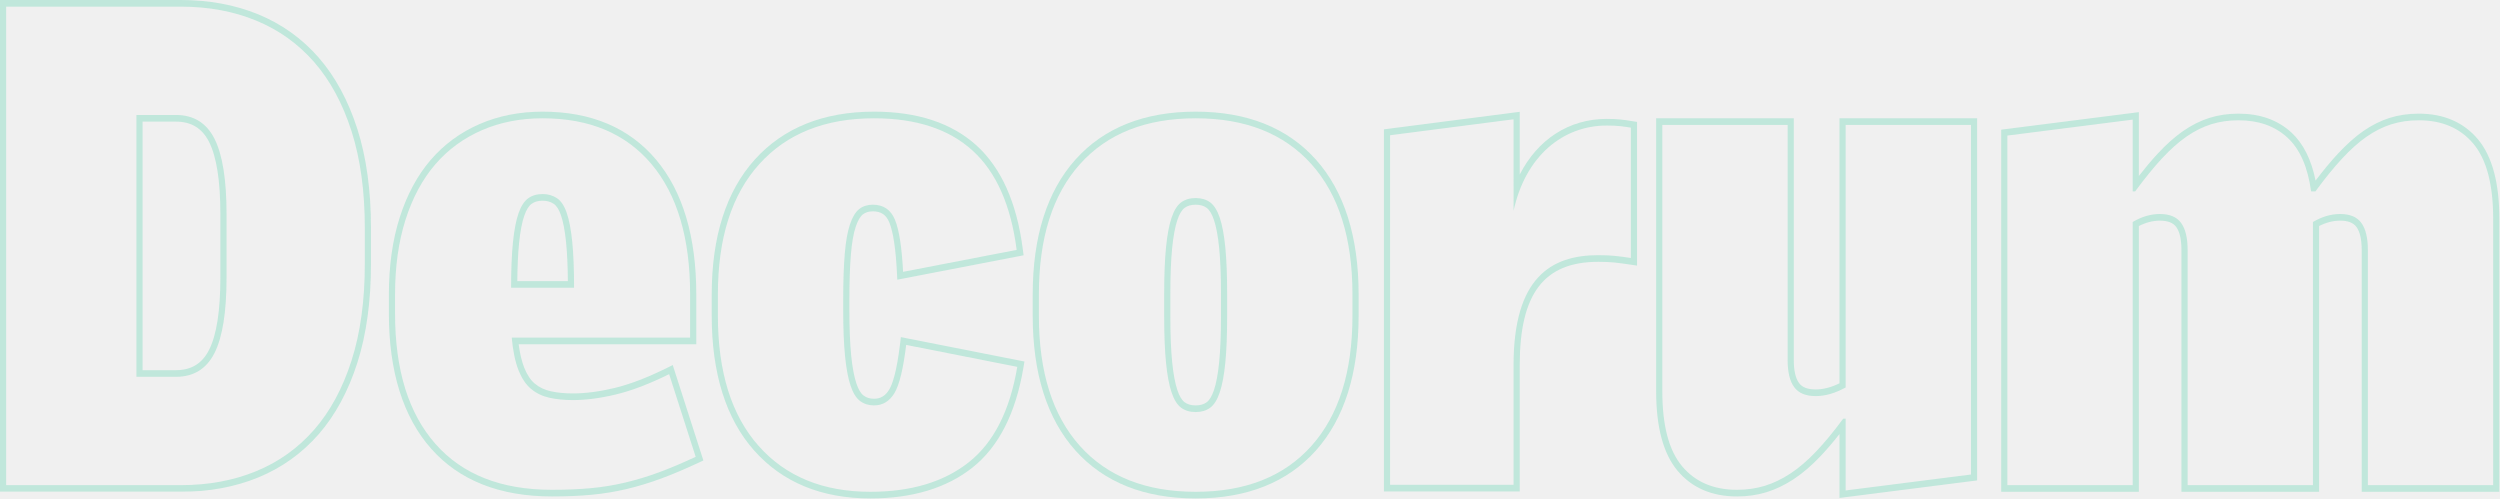
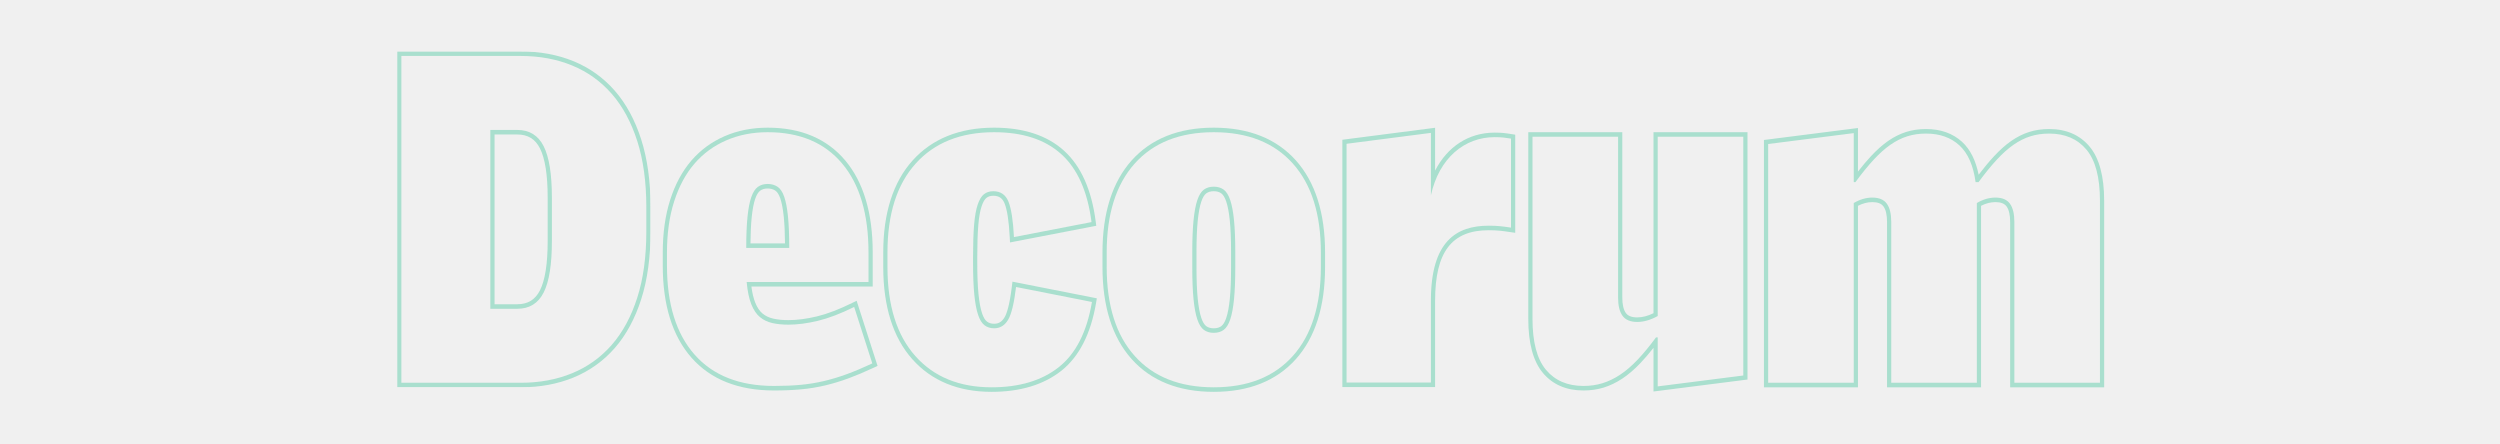
- <svg xmlns="http://www.w3.org/2000/svg" xmlns:xlink="http://www.w3.org/1999/xlink" width="963px" height="192px" viewBox="0 0 963 192" version="1.1">
+ <svg xmlns="http://www.w3.org/2000/svg" xmlns:xlink="http://www.w3.org/1999/xlink" width="1410px" height="250px" viewBox="0 0 1410 250" version="1.1">
  <defs>
    <polygon id="path-1" points="0 0 142.903 0 142.903 189.439 0 189.439" />
  </defs>
-   <g id="Code-of-Conduct" stroke="none" stroke-width="1" fill="none" fill-rule="evenodd">
-     <g id="Artboard" transform="translate(0, -29)">
-       <g id="Group-16" transform="translate(0, 29)">
-         <g id="Group-3">
-           <mask id="mask-2" fill="white">
-             <use xlink:href="#path-1" />
-           </mask>
-           <g id="Clip-2" />
-           <path d="M54.926,46.847 L67.766,46.847 C73.696,46.847 77.874,49.41 80.539,54.684 C83.423,60.39 84.888,69.747 84.888,82.495 L84.888,106.943 C84.888,119.697 83.423,129.054 80.539,134.76 C77.874,140.029 73.698,142.591 67.766,142.591 L54.926,142.591 L54.926,46.847 Z M69.668,-0.001 L2.377,-0.001 L-0.001,-0.001 L-0.001,2.559 L-0.001,186.879 L-0.001,189.439 L2.377,189.439 L69.668,189.439 C80.53,189.439 90.573,187.576 99.526,183.895 C108.547,180.185 116.363,174.586 122.759,167.257 C129.141,159.951 134.156,150.684 137.663,139.714 C141.142,128.826 142.903,116.016 142.903,101.631 L142.903,87.807 C142.903,73.428 141.142,60.615 137.663,49.727 C134.156,38.76 129.141,29.493 122.759,22.184 C116.358,14.85 108.54,9.251 99.526,5.544 C90.573,1.866 80.53,-0.001 69.668,-0.001 Z M52.548,145.151 L67.766,145.151 C74.58,145.151 79.538,142.097 82.627,135.984 C85.718,129.873 87.266,120.191 87.266,106.943 L87.266,82.495 C87.266,69.253 85.718,59.573 82.627,53.46 C79.538,47.347 74.58,44.287 67.766,44.287 L52.548,44.287 L52.548,145.151 Z M69.668,2.559 C80.287,2.559 89.958,4.351 98.677,7.935 C107.391,11.519 114.846,16.857 121.028,23.935 C127.21,31.019 132.004,39.897 135.416,50.559 C138.821,61.227 140.526,73.643 140.526,87.807 L140.526,101.631 C140.526,115.801 138.821,128.217 135.416,138.879 C132.004,149.547 127.21,158.423 121.028,165.503 C114.846,172.587 107.391,177.919 98.677,181.503 C89.958,185.087 80.287,186.879 69.668,186.879 L2.377,186.879 L2.377,2.559 L69.668,2.559 Z" id="Fill-1" fill="#C0E7DB" mask="url(#mask-2)" />
-         </g>
-         <path d="M199.267,108.287 C199.317,102.52 199.55,97.584 199.954,93.591 C200.406,89.128 201.081,85.591 201.958,83.077 C202.729,80.86 203.673,79.329 204.759,78.527 C205.87,77.711 207.258,77.311 209.004,77.311 C210.639,77.311 212.028,77.695 213.253,78.484 C214.354,79.198 215.295,80.657 216.051,82.821 C216.929,85.337 217.602,88.875 218.053,93.335 C218.46,97.361 218.693,102.382 218.741,108.287 L199.267,108.287 Z M209.004,43.007 C200.175,43.007 191.993,44.62 184.691,47.805 C177.341,51.002 171.014,55.651 165.885,61.621 C160.768,67.578 156.757,75.031 153.968,83.775 C151.2,92.444 149.797,102.412 149.797,113.407 L149.797,120.831 C149.797,143.086 155.256,160.56 166.025,172.769 C176.823,185.021 192.48,191.231 212.57,191.231 C218.156,191.231 223.304,191.014 227.876,190.586 C232.477,190.154 237.019,189.411 241.379,188.377 C245.712,187.345 250.158,185.996 254.597,184.363 C258.965,182.75 263.785,180.715 268.921,178.316 L270.942,177.372 L270.222,175.132 L259.995,143.29 L259.139,140.623 L256.756,141.8 C249.335,145.464 242.613,148.034 236.781,149.437 C230.953,150.842 225.529,151.551 220.655,151.551 C217.497,151.551 214.62,151.267 212.104,150.702 C209.774,150.179 207.739,149.209 206.053,147.814 C204.403,146.449 203.014,144.358 201.918,141.596 C200.983,139.243 200.27,136.23 199.792,132.607 L265.832,132.607 L268.21,132.607 L268.21,130.047 L268.21,113.407 C268.21,91.182 263.003,73.722 252.733,61.514 C242.402,49.233 227.688,43.007 209.004,43.007 Z M196.877,110.847 L221.13,110.847 C221.13,103.679 220.892,97.753 220.419,93.055 C219.941,88.363 219.23,84.654 218.277,81.919 C217.326,79.193 216.056,77.311 214.475,76.287 C212.886,75.263 211.063,74.751 209.004,74.751 C206.783,74.751 204.921,75.307 203.416,76.415 C201.906,77.527 200.681,79.447 199.73,82.175 C198.779,84.907 198.066,88.619 197.59,93.311 C197.115,98.007 196.877,103.854 196.877,110.847 Z M209.004,45.567 C227.075,45.567 241.063,51.455 250.971,63.231 C260.877,75.007 265.832,91.737 265.832,113.407 L265.832,130.047 L197.115,130.047 C197.59,135.224 198.461,139.407 199.73,142.599 C200.998,145.791 202.622,148.203 204.605,149.844 C206.585,151.485 208.923,152.604 211.619,153.208 C214.313,153.812 217.326,154.111 220.655,154.111 C225.726,154.111 231.274,153.387 237.299,151.935 C243.322,150.487 250.142,147.883 257.748,144.127 L267.975,175.966 C262.898,178.339 258.183,180.334 253.825,181.941 C249.461,183.546 245.146,184.86 240.866,185.876 C236.586,186.892 232.187,187.612 227.669,188.037 C223.151,188.459 218.118,188.671 212.57,188.671 C193.075,188.671 178.128,182.783 167.749,171.007 C157.365,159.231 152.175,142.507 152.175,120.831 L152.175,113.407 C152.175,102.655 153.521,93.055 156.219,84.607 C158.911,76.159 162.715,69.081 167.63,63.359 C172.543,57.643 178.528,53.247 185.582,50.175 C192.635,47.103 200.444,45.567 209.004,45.567 Z" id="Fill-4" fill="#C0E7DB" />
-         <path d="M336.69,43.007 C317.245,43.007 301.789,49.213 290.758,61.45 C279.742,73.661 274.154,91.143 274.154,113.407 L274.154,121.599 C274.154,143.854 279.657,161.331 290.506,173.547 C301.385,185.791 316.446,191.999 335.263,191.999 C351.401,191.999 364.634,188.001 374.597,180.111 C384.647,172.154 391.239,159.255 394.194,141.77 L394.62,139.256 L392.285,138.795 L349.485,130.347 L347.019,129.858 L346.698,132.533 C345.374,143.487 343.707,148.095 342.542,150.031 C341.077,152.465 339.215,153.599 336.69,153.599 C335.102,153.599 333.791,153.203 332.683,152.386 C331.599,151.59 330.662,150.026 329.892,147.735 C329.01,145.128 328.33,141.498 327.878,136.944 C327.414,132.287 327.179,126.351 327.179,119.295 L327.179,115.711 C327.179,108.646 327.376,102.694 327.764,98.019 C328.137,93.493 328.772,89.876 329.649,87.275 C330.42,84.997 331.364,83.376 332.377,82.585 C333.397,81.794 334.655,81.407 336.214,81.407 C339.41,81.407 341.379,82.749 342.594,85.759 C344.061,89.395 345.034,95.815 345.49,104.844 L345.64,107.735 L348.286,107.223 L392.035,98.777 L394.287,98.342 L393.971,95.905 C391.678,78.105 385.682,64.688 376.152,56.028 C366.631,47.388 353.356,43.007 336.69,43.007 M336.69,45.567 C352.859,45.567 365.497,49.707 374.616,57.983 C383.73,66.263 389.396,79.019 391.617,96.255 L347.866,104.703 C347.39,95.321 346.356,88.663 344.774,84.735 C343.186,80.814 340.335,78.847 336.214,78.847 C334.153,78.847 332.41,79.403 330.983,80.511 C329.557,81.623 328.368,83.583 327.417,86.399 C326.466,89.215 325.79,93.017 325.396,97.791 C324.998,102.574 324.801,108.543 324.801,115.711 L324.801,119.295 C324.801,126.463 325.039,132.441 325.514,137.215 C325.99,141.995 326.703,145.791 327.654,148.607 C328.606,151.423 329.83,153.387 331.34,154.495 C332.845,155.607 334.628,156.159 336.69,156.159 C340.019,156.159 342.634,154.583 344.537,151.423 C346.439,148.267 347.942,142.079 349.054,132.863 L391.854,141.311 C389.001,158.207 382.778,170.457 373.189,178.047 C363.595,185.643 350.957,189.439 335.263,189.439 C317.031,189.439 302.688,183.551 292.226,171.775 C281.763,159.999 276.532,143.275 276.532,121.599 L276.532,113.407 C276.532,91.737 281.842,75.007 292.463,63.231 C303.08,51.455 317.822,45.567 336.69,45.567" id="Fill-6" fill="#C0E7DB" />
-         <path d="M460.569,156.16 C458.821,156.16 457.435,155.763 456.327,154.944 C455.245,154.148 454.304,152.586 453.531,150.292 C452.651,147.686 451.976,144.056 451.519,139.505 C451.056,134.848 450.82,128.909 450.82,121.856 L450.82,113.152 C450.82,106.102 451.056,100.165 451.519,95.506 C451.976,90.949 452.651,87.319 453.531,84.716 C454.304,82.424 455.245,80.86 456.325,80.067 C457.438,79.247 458.826,78.848 460.569,78.848 C462.31,78.848 463.701,79.247 464.818,80.067 C465.893,80.863 466.837,82.427 467.61,84.716 C468.49,87.319 469.165,90.949 469.621,95.506 C470.085,100.188 470.32,106.125 470.32,113.152 L470.32,121.856 C470.32,128.888 470.085,134.825 469.621,139.505 C469.167,144.056 468.49,147.686 467.61,150.292 C466.835,152.584 465.893,154.148 464.816,154.944 C463.703,155.761 462.314,156.16 460.569,156.16 M460.569,43.008 C440.807,43.008 425.233,49.213 414.274,61.455 C403.341,73.667 397.798,91.146 397.798,113.408 L397.798,121.6 C397.798,143.859 403.341,161.339 414.274,173.553 C425.233,185.795 440.807,192 460.569,192 C480.331,192 495.905,185.795 506.864,173.553 C517.797,161.339 523.342,143.859 523.342,121.6 L523.342,113.408 C523.342,91.149 517.797,73.669 506.864,61.455 C495.905,49.213 480.331,43.008 460.569,43.008 M460.569,158.72 C462.79,158.72 464.649,158.167 466.159,157.056 C467.662,155.948 468.891,153.984 469.842,151.168 C470.796,148.352 471.509,144.556 471.985,139.776 C472.458,134.999 472.698,129.024 472.698,121.856 L472.698,113.152 C472.698,105.984 472.458,100.012 471.985,95.232 C471.509,90.455 470.796,86.656 469.842,83.84 C468.891,81.024 467.662,79.063 466.159,77.952 C464.649,76.844 462.79,76.288 460.569,76.288 C458.348,76.288 456.486,76.844 454.981,77.952 C453.474,79.063 452.247,81.024 451.298,83.84 C450.345,86.656 449.631,90.455 449.156,95.232 C448.68,100.012 448.442,105.984 448.442,113.152 L448.442,121.856 C448.442,129.024 448.68,134.999 449.156,139.776 C449.631,144.556 450.345,148.352 451.298,151.168 C452.247,153.984 453.474,155.948 454.981,157.056 C456.486,158.167 458.348,158.72 460.569,158.72 M460.569,45.568 C479.748,45.568 494.609,51.456 505.152,63.232 C515.696,75.008 520.965,91.735 520.965,113.408 L520.965,121.6 C520.965,143.276 515.696,160 505.152,171.776 C494.609,183.552 479.748,189.44 460.569,189.44 C441.39,189.44 426.529,183.552 415.986,171.776 C405.443,160 400.176,143.276 400.176,121.6 L400.176,113.408 C400.176,91.735 405.443,75.008 415.986,63.232 C426.529,51.456 441.39,45.568 460.569,45.568" id="Fill-8" fill="#C0E7DB" />
-         <path d="M761.592,45.567 L759.215,45.567 L710.946,45.567 L708.568,45.567 L708.568,48.127 L708.568,147.647 C705.382,149.219 702.307,150.015 699.411,150.015 C696.303,150.015 694.201,149.207 692.984,147.54 C691.65,145.707 690.972,142.75 690.972,138.751 L690.972,48.127 L690.972,45.567 L688.595,45.567 L640.326,45.567 L637.948,45.567 L637.948,48.127 L637.948,150.783 C637.948,164.523 640.713,174.791 646.17,181.299 C651.684,187.891 659.398,191.231 669.097,191.231 C673.103,191.231 676.925,190.684 680.448,189.598 C683.972,188.513 687.491,186.828 690.904,184.586 C694.299,182.353 697.761,179.391 701.192,175.784 C703.56,173.301 706.029,170.421 708.568,167.196 L708.568,188.927 L708.568,191.807 L711.224,191.47 L759.493,185.326 L761.592,185.059 L761.592,182.783 L761.592,48.127 L761.592,45.567 Z M759.215,48.127 L759.215,182.783 L710.946,188.927 L710.946,161.279 L709.995,161.279 C706.347,166.233 702.861,170.457 699.53,173.951 C696.204,177.454 692.91,180.267 689.665,182.399 C686.414,184.537 683.126,186.111 679.797,187.135 C676.468,188.159 672.901,188.671 669.097,188.671 C660.061,188.671 653.006,185.643 647.935,179.583 C642.858,173.527 640.326,163.927 640.326,150.783 L640.326,48.127 L688.595,48.127 L688.595,138.751 C688.595,143.359 689.434,146.815 691.115,149.119 C692.796,151.423 695.559,152.575 699.411,152.575 C703.094,152.575 706.942,151.467 710.946,149.247 L710.946,48.127 L759.215,48.127 Z" id="Fill-10" fill="#C0E7DB" />
-         <path d="M823.888,43.2 L821.232,43.538 L772.963,49.682 L770.864,49.948 L770.864,52.224 L770.864,186.88 L770.864,189.44 L773.242,189.44 L821.511,189.44 L823.888,189.44 L823.888,186.88 L823.888,87.071 C826.597,85.691 829.307,84.992 831.97,84.992 C835.031,84.992 837.099,85.801 838.3,87.46 C839.622,89.293 840.293,92.252 840.293,96.256 L840.293,186.88 L840.293,189.44 L842.67,189.44 L890.942,189.44 L893.319,189.44 L893.319,186.88 L893.319,87.071 C896.025,85.691 898.738,84.992 901.404,84.992 C904.462,84.992 906.53,85.801 907.731,87.46 C909.053,89.293 909.726,92.252 909.726,96.256 L909.726,186.88 L909.726,189.44 L912.104,189.44 L960.37,189.44 L962.748,189.44 L962.748,186.88 L962.748,84.224 C962.748,70.497 959.992,60.232 954.559,53.714 C949.052,47.119 941.36,43.776 931.702,43.776 C927.697,43.776 923.921,44.329 920.483,45.417 C917.05,46.502 913.654,48.197 910.39,50.452 C907.182,52.68 903.863,55.636 900.517,59.249 C897.818,62.162 894.948,65.618 891.955,69.558 C890.331,61.463 887.211,55.247 882.658,51.046 C877.417,46.223 870.557,43.776 862.27,43.776 C858.269,43.776 854.497,44.329 851.057,45.417 C847.619,46.502 844.225,48.197 840.963,50.452 C837.756,52.677 834.434,55.634 831.084,59.249 C828.794,61.722 826.385,64.581 823.888,67.784 L823.888,46.08 L823.888,43.2 Z M821.511,46.08 L821.511,73.728 L822.459,73.728 C826.095,68.78 829.528,64.556 832.767,61.056 C836.008,57.559 839.166,54.743 842.25,52.608 C845.329,50.476 848.486,48.896 851.727,47.872 C854.966,46.848 858.48,46.336 862.27,46.336 C870.012,46.336 876.292,48.556 881.11,52.992 C885.927,57.434 888.968,64.343 890.235,73.728 L891.893,73.728 C895.526,68.78 898.957,64.556 902.2,61.056 C905.439,57.559 908.597,54.743 911.676,52.608 C914.758,50.476 917.915,48.896 921.154,47.872 C924.395,46.848 927.909,46.336 931.702,46.336 C940.704,46.336 947.733,49.367 952.79,55.424 C957.843,61.484 960.37,71.084 960.37,84.224 L960.37,186.88 L912.104,186.88 L912.104,96.256 C912.104,91.648 911.272,88.192 909.607,85.888 C907.943,83.584 905.208,82.432 901.404,82.432 C897.916,82.432 894.425,83.456 890.942,85.504 L890.942,186.88 L842.67,186.88 L842.67,96.256 C842.67,91.648 841.841,88.192 840.176,85.888 C838.509,83.584 835.777,82.432 831.97,82.432 C828.485,82.432 824.996,83.456 821.511,85.504 L821.511,186.88 L773.242,186.88 L773.242,52.224 L821.511,46.08 Z" id="Fill-12" fill="#C0E7DB" />
-         <path d="M585.4,43.066 L582.739,43.409 L535.184,49.553 L533.089,49.825 L533.089,52.095 L533.089,186.751 L533.089,189.311 L535.467,189.311 L583.022,189.311 L585.4,189.311 L585.4,186.751 L585.4,140.623 C585.4,113.116 594.73,100.851 615.655,100.851 C620.686,100.851 623.242,101.227 627.879,101.911 L630.583,102.31 L630.583,99.376 L630.583,49.175 L630.583,46.965 L628.554,46.64 L628.369,46.612 C625.435,46.138 623.311,45.798 618.92,45.798 C604.337,45.798 592.289,53.739 585.402,67.235 L585.4,45.951 L585.4,43.066 Z M583.022,45.951 L583.027,81.195 C587.633,60.016 602.123,48.358 618.92,48.358 C623.226,48.358 625.233,48.696 628.205,49.175 L628.205,99.376 C623.449,98.675 620.774,98.291 615.655,98.291 C597.441,98.291 583.022,106.992 583.022,140.623 L583.022,186.751 L535.467,186.751 L535.467,52.095 L583.022,45.951 Z" id="Fill-14" fill="#C0E7DB" />
+   <g id="Artboard" stroke="none" stroke-width="1" fill="none" fill-rule="evenodd">
+     <g id="Group-16" transform="translate(224, 29)">
+       <g id="Group-3">
+         <mask id="mask-2" fill="white">
+           <use xlink:href="#path-1" />
+         </mask>
+         <g id="Clip-2" />
+         <path d="M54.926,46.847 L67.766,46.847 C73.696,46.847 77.874,49.41 80.539,54.684 C83.423,60.39 84.888,69.747 84.888,82.495 L84.888,106.943 C84.888,119.697 83.423,129.054 80.539,134.76 C77.874,140.029 73.698,142.591 67.766,142.591 L54.926,142.591 L54.926,46.847 Z M69.668,-0.001 L2.377,-0.001 L-0.001,-0.001 L-0.001,2.559 L-0.001,186.879 L-0.001,189.439 L2.377,189.439 L69.668,189.439 C80.53,189.439 90.573,187.576 99.526,183.895 C108.547,180.185 116.363,174.586 122.759,167.257 C129.141,159.951 134.156,150.684 137.663,139.714 C141.142,128.826 142.903,116.016 142.903,101.631 L142.903,87.807 C142.903,73.428 141.142,60.615 137.663,49.727 C134.156,38.76 129.141,29.493 122.759,22.184 C116.358,14.85 108.54,9.251 99.526,5.544 C90.573,1.866 80.53,-0.001 69.668,-0.001 Z M52.548,145.151 L67.766,145.151 C74.58,145.151 79.538,142.097 82.627,135.984 C85.718,129.873 87.266,120.191 87.266,106.943 L87.266,82.495 C87.266,69.253 85.718,59.573 82.627,53.46 C79.538,47.347 74.58,44.287 67.766,44.287 L52.548,44.287 L52.548,145.151 Z M69.668,2.559 C80.287,2.559 89.958,4.351 98.677,7.935 C107.391,11.519 114.846,16.857 121.028,23.935 C127.21,31.019 132.004,39.897 135.416,50.559 C138.821,61.227 140.526,73.643 140.526,87.807 L140.526,101.631 C140.526,115.801 138.821,128.217 135.416,138.879 C132.004,149.547 127.21,158.423 121.028,165.503 C114.846,172.587 107.391,177.919 98.677,181.503 C89.958,185.087 80.287,186.879 69.668,186.879 L2.377,186.879 L2.377,2.559 L69.668,2.559 Z" id="Fill-1" fill="#A9DFCE" mask="url(#mask-2)" />
      </g>
+       <path d="M199.267,108.287 C199.317,102.52 199.55,97.584 199.954,93.591 C200.406,89.128 201.081,85.591 201.958,83.077 C202.729,80.86 203.673,79.329 204.759,78.527 C205.87,77.711 207.258,77.311 209.004,77.311 C210.639,77.311 212.028,77.695 213.253,78.484 C214.354,79.198 215.295,80.657 216.051,82.821 C216.929,85.337 217.602,88.875 218.053,93.335 C218.46,97.361 218.693,102.382 218.741,108.287 L199.267,108.287 Z M209.004,43.007 C200.175,43.007 191.993,44.62 184.691,47.805 C177.341,51.002 171.014,55.651 165.885,61.621 C160.768,67.578 156.757,75.031 153.968,83.775 C151.2,92.444 149.797,102.412 149.797,113.407 L149.797,120.831 C149.797,143.086 155.256,160.56 166.025,172.769 C176.823,185.021 192.48,191.231 212.57,191.231 C218.156,191.231 223.304,191.014 227.876,190.586 C232.477,190.154 237.019,189.411 241.379,188.377 C245.712,187.345 250.158,185.996 254.597,184.363 C258.965,182.75 263.785,180.715 268.921,178.316 L270.942,177.372 L270.222,175.132 L259.995,143.29 L259.139,140.623 L256.756,141.8 C249.335,145.464 242.613,148.034 236.781,149.437 C230.953,150.842 225.529,151.551 220.655,151.551 C217.497,151.551 214.62,151.267 212.104,150.702 C209.774,150.179 207.739,149.209 206.053,147.814 C204.403,146.449 203.014,144.358 201.918,141.596 C200.983,139.243 200.27,136.23 199.792,132.607 L265.832,132.607 L268.21,132.607 L268.21,130.047 L268.21,113.407 C268.21,91.182 263.003,73.722 252.733,61.514 C242.402,49.233 227.688,43.007 209.004,43.007 Z M196.877,110.847 L221.13,110.847 C221.13,103.679 220.892,97.753 220.419,93.055 C219.941,88.363 219.23,84.654 218.277,81.919 C217.326,79.193 216.056,77.311 214.475,76.287 C212.886,75.263 211.063,74.751 209.004,74.751 C206.783,74.751 204.921,75.307 203.416,76.415 C201.906,77.527 200.681,79.447 199.73,82.175 C198.779,84.907 198.066,88.619 197.59,93.311 C197.115,98.007 196.877,103.854 196.877,110.847 Z M209.004,45.567 C227.075,45.567 241.063,51.455 250.971,63.231 C260.877,75.007 265.832,91.737 265.832,113.407 L265.832,130.047 L197.115,130.047 C197.59,135.224 198.461,139.407 199.73,142.599 C200.998,145.791 202.622,148.203 204.605,149.844 C206.585,151.485 208.923,152.604 211.619,153.208 C214.313,153.812 217.326,154.111 220.655,154.111 C225.726,154.111 231.274,153.387 237.299,151.935 C243.322,150.487 250.142,147.883 257.748,144.127 L267.975,175.966 C262.898,178.339 258.183,180.334 253.825,181.941 C249.461,183.546 245.146,184.86 240.866,185.876 C236.586,186.892 232.187,187.612 227.669,188.037 C223.151,188.459 218.118,188.671 212.57,188.671 C193.075,188.671 178.128,182.783 167.749,171.007 C157.365,159.231 152.175,142.507 152.175,120.831 L152.175,113.407 C152.175,102.655 153.521,93.055 156.219,84.607 C158.911,76.159 162.715,69.081 167.63,63.359 C172.543,57.643 178.528,53.247 185.582,50.175 C192.635,47.103 200.444,45.567 209.004,45.567 Z" id="Fill-4" fill="#A9DFCE" />
+       <path d="M336.69,43.007 C317.245,43.007 301.789,49.213 290.758,61.45 C279.742,73.661 274.154,91.143 274.154,113.407 L274.154,121.599 C274.154,143.854 279.657,161.331 290.506,173.547 C301.385,185.791 316.446,191.999 335.263,191.999 C351.401,191.999 364.634,188.001 374.597,180.111 C384.647,172.154 391.239,159.255 394.194,141.77 L394.62,139.256 L392.285,138.795 L349.485,130.347 L347.019,129.858 L346.698,132.533 C345.374,143.487 343.707,148.095 342.542,150.031 C341.077,152.465 339.215,153.599 336.69,153.599 C335.102,153.599 333.791,153.203 332.683,152.386 C331.599,151.59 330.662,150.026 329.892,147.735 C329.01,145.128 328.33,141.498 327.878,136.944 C327.414,132.287 327.179,126.351 327.179,119.295 L327.179,115.711 C327.179,108.646 327.376,102.694 327.764,98.019 C328.137,93.493 328.772,89.876 329.649,87.275 C330.42,84.997 331.364,83.376 332.377,82.585 C333.397,81.794 334.655,81.407 336.214,81.407 C339.41,81.407 341.379,82.749 342.594,85.759 C344.061,89.395 345.034,95.815 345.49,104.844 L345.64,107.735 L348.286,107.223 L392.035,98.777 L394.287,98.342 L393.971,95.905 C391.678,78.105 385.682,64.688 376.152,56.028 C366.631,47.388 353.356,43.007 336.69,43.007 M336.69,45.567 C352.859,45.567 365.497,49.707 374.616,57.983 C383.73,66.263 389.396,79.019 391.617,96.255 L347.866,104.703 C347.39,95.321 346.356,88.663 344.774,84.735 C343.186,80.814 340.335,78.847 336.214,78.847 C334.153,78.847 332.41,79.403 330.983,80.511 C329.557,81.623 328.368,83.583 327.417,86.399 C326.466,89.215 325.79,93.017 325.396,97.791 C324.998,102.574 324.801,108.543 324.801,115.711 L324.801,119.295 C324.801,126.463 325.039,132.441 325.514,137.215 C325.99,141.995 326.703,145.791 327.654,148.607 C328.606,151.423 329.83,153.387 331.34,154.495 C332.845,155.607 334.628,156.159 336.69,156.159 C340.019,156.159 342.634,154.583 344.537,151.423 C346.439,148.267 347.942,142.079 349.054,132.863 L391.854,141.311 C389.001,158.207 382.778,170.457 373.189,178.047 C363.595,185.643 350.957,189.439 335.263,189.439 C317.031,189.439 302.688,183.551 292.226,171.775 C281.763,159.999 276.532,143.275 276.532,121.599 L276.532,113.407 C276.532,91.737 281.842,75.007 292.463,63.231 C303.08,51.455 317.822,45.567 336.69,45.567" id="Fill-6" fill="#A9DFCE" />
+       <path d="M460.569,156.16 C458.821,156.16 457.435,155.763 456.327,154.944 C455.245,154.148 454.304,152.586 453.531,150.292 C452.651,147.686 451.976,144.056 451.519,139.505 C451.056,134.848 450.82,128.909 450.82,121.856 L450.82,113.152 C450.82,106.102 451.056,100.165 451.519,95.506 C451.976,90.949 452.651,87.319 453.531,84.716 C454.304,82.424 455.245,80.86 456.325,80.067 C457.438,79.247 458.826,78.848 460.569,78.848 C462.31,78.848 463.701,79.247 464.818,80.067 C465.893,80.863 466.837,82.427 467.61,84.716 C468.49,87.319 469.165,90.949 469.621,95.506 C470.085,100.188 470.32,106.125 470.32,113.152 L470.32,121.856 C470.32,128.888 470.085,134.825 469.621,139.505 C469.167,144.056 468.49,147.686 467.61,150.292 C466.835,152.584 465.893,154.148 464.816,154.944 C463.703,155.761 462.314,156.16 460.569,156.16 M460.569,43.008 C440.807,43.008 425.233,49.213 414.274,61.455 C403.341,73.667 397.798,91.146 397.798,113.408 L397.798,121.6 C397.798,143.859 403.341,161.339 414.274,173.553 C425.233,185.795 440.807,192 460.569,192 C480.331,192 495.905,185.795 506.864,173.553 C517.797,161.339 523.342,143.859 523.342,121.6 L523.342,113.408 C523.342,91.149 517.797,73.669 506.864,61.455 C495.905,49.213 480.331,43.008 460.569,43.008 M460.569,158.72 C462.79,158.72 464.649,158.167 466.159,157.056 C467.662,155.948 468.891,153.984 469.842,151.168 C470.796,148.352 471.509,144.556 471.985,139.776 C472.458,134.999 472.698,129.024 472.698,121.856 L472.698,113.152 C472.698,105.984 472.458,100.012 471.985,95.232 C471.509,90.455 470.796,86.656 469.842,83.84 C468.891,81.024 467.662,79.063 466.159,77.952 C464.649,76.844 462.79,76.288 460.569,76.288 C458.348,76.288 456.486,76.844 454.981,77.952 C453.474,79.063 452.247,81.024 451.298,83.84 C450.345,86.656 449.631,90.455 449.156,95.232 C448.68,100.012 448.442,105.984 448.442,113.152 L448.442,121.856 C448.442,129.024 448.68,134.999 449.156,139.776 C449.631,144.556 450.345,148.352 451.298,151.168 C452.247,153.984 453.474,155.948 454.981,157.056 C456.486,158.167 458.348,158.72 460.569,158.72 M460.569,45.568 C479.748,45.568 494.609,51.456 505.152,63.232 C515.696,75.008 520.965,91.735 520.965,113.408 L520.965,121.6 C520.965,143.276 515.696,160 505.152,171.776 C494.609,183.552 479.748,189.44 460.569,189.44 C441.39,189.44 426.529,183.552 415.986,171.776 C405.443,160 400.176,143.276 400.176,121.6 L400.176,113.408 C400.176,91.735 405.443,75.008 415.986,63.232 C426.529,51.456 441.39,45.568 460.569,45.568" id="Fill-8" fill="#A9DFCE" />
+       <path d="M761.592,45.567 L759.215,45.567 L710.946,45.567 L708.568,45.567 L708.568,48.127 L708.568,147.647 C705.382,149.219 702.307,150.015 699.411,150.015 C696.303,150.015 694.201,149.207 692.984,147.54 C691.65,145.707 690.972,142.75 690.972,138.751 L690.972,48.127 L690.972,45.567 L688.595,45.567 L640.326,45.567 L637.948,45.567 L637.948,48.127 L637.948,150.783 C637.948,164.523 640.713,174.791 646.17,181.299 C651.684,187.891 659.398,191.231 669.097,191.231 C673.103,191.231 676.925,190.684 680.448,189.598 C683.972,188.513 687.491,186.828 690.904,184.586 C694.299,182.353 697.761,179.391 701.192,175.784 C703.56,173.301 706.029,170.421 708.568,167.196 L708.568,188.927 L708.568,191.807 L711.224,191.47 L759.493,185.326 L761.592,185.059 L761.592,182.783 L761.592,48.127 L761.592,45.567 Z M759.215,48.127 L759.215,182.783 L710.946,188.927 L710.946,161.279 L709.995,161.279 C706.347,166.233 702.861,170.457 699.53,173.951 C696.204,177.454 692.91,180.267 689.665,182.399 C686.414,184.537 683.126,186.111 679.797,187.135 C676.468,188.159 672.901,188.671 669.097,188.671 C660.061,188.671 653.006,185.643 647.935,179.583 C642.858,173.527 640.326,163.927 640.326,150.783 L640.326,48.127 L688.595,48.127 L688.595,138.751 C688.595,143.359 689.434,146.815 691.115,149.119 C692.796,151.423 695.559,152.575 699.411,152.575 C703.094,152.575 706.942,151.467 710.946,149.247 L710.946,48.127 L759.215,48.127 Z" id="Fill-10" fill="#A9DFCE" />
+       <path d="M823.888,43.2 L821.232,43.538 L772.963,49.682 L770.864,49.948 L770.864,52.224 L770.864,186.88 L770.864,189.44 L773.242,189.44 L821.511,189.44 L823.888,189.44 L823.888,186.88 L823.888,87.071 C826.597,85.691 829.307,84.992 831.97,84.992 C835.031,84.992 837.099,85.801 838.3,87.46 C839.622,89.293 840.293,92.252 840.293,96.256 L840.293,186.88 L840.293,189.44 L842.67,189.44 L890.942,189.44 L893.319,189.44 L893.319,186.88 L893.319,87.071 C896.025,85.691 898.738,84.992 901.404,84.992 C904.462,84.992 906.53,85.801 907.731,87.46 C909.053,89.293 909.726,92.252 909.726,96.256 L909.726,186.88 L909.726,189.44 L912.104,189.44 L960.37,189.44 L962.748,189.44 L962.748,186.88 L962.748,84.224 C962.748,70.497 959.992,60.232 954.559,53.714 C949.052,47.119 941.36,43.776 931.702,43.776 C927.697,43.776 923.921,44.329 920.483,45.417 C917.05,46.502 913.654,48.197 910.39,50.452 C907.182,52.68 903.863,55.636 900.517,59.249 C897.818,62.162 894.948,65.618 891.955,69.558 C890.331,61.463 887.211,55.247 882.658,51.046 C877.417,46.223 870.557,43.776 862.27,43.776 C858.269,43.776 854.497,44.329 851.057,45.417 C847.619,46.502 844.225,48.197 840.963,50.452 C837.756,52.677 834.434,55.634 831.084,59.249 C828.794,61.722 826.385,64.581 823.888,67.784 L823.888,46.08 L823.888,43.2 Z M821.511,46.08 L821.511,73.728 L822.459,73.728 C826.095,68.78 829.528,64.556 832.767,61.056 C836.008,57.559 839.166,54.743 842.25,52.608 C845.329,50.476 848.486,48.896 851.727,47.872 C854.966,46.848 858.48,46.336 862.27,46.336 C870.012,46.336 876.292,48.556 881.11,52.992 C885.927,57.434 888.968,64.343 890.235,73.728 L891.893,73.728 C895.526,68.78 898.957,64.556 902.2,61.056 C905.439,57.559 908.597,54.743 911.676,52.608 C914.758,50.476 917.915,48.896 921.154,47.872 C924.395,46.848 927.909,46.336 931.702,46.336 C940.704,46.336 947.733,49.367 952.79,55.424 C957.843,61.484 960.37,71.084 960.37,84.224 L960.37,186.88 L912.104,186.88 L912.104,96.256 C912.104,91.648 911.272,88.192 909.607,85.888 C907.943,83.584 905.208,82.432 901.404,82.432 C897.916,82.432 894.425,83.456 890.942,85.504 L890.942,186.88 L842.67,186.88 L842.67,96.256 C842.67,91.648 841.841,88.192 840.176,85.888 C838.509,83.584 835.777,82.432 831.97,82.432 C828.485,82.432 824.996,83.456 821.511,85.504 L821.511,186.88 L773.242,186.88 L773.242,52.224 L821.511,46.08 Z" id="Fill-12" fill="#A9DFCE" />
+       <path d="M585.4,43.066 L582.739,43.409 L535.184,49.553 L533.089,49.825 L533.089,52.095 L533.089,186.751 L533.089,189.311 L535.467,189.311 L583.022,189.311 L585.4,189.311 L585.4,186.751 L585.4,140.623 C585.4,113.116 594.73,100.851 615.655,100.851 C620.686,100.851 623.242,101.227 627.879,101.911 L630.583,102.31 L630.583,99.376 L630.583,49.175 L630.583,46.965 L628.554,46.64 L628.369,46.612 C625.435,46.138 623.311,45.798 618.92,45.798 C604.337,45.798 592.289,53.739 585.402,67.235 L585.4,45.951 L585.4,43.066 Z M583.022,45.951 L583.027,81.195 C587.633,60.016 602.123,48.358 618.92,48.358 C623.226,48.358 625.233,48.696 628.205,49.175 L628.205,99.376 C623.449,98.675 620.774,98.291 615.655,98.291 C597.441,98.291 583.022,106.992 583.022,140.623 L583.022,186.751 L535.467,186.751 L535.467,52.095 L583.022,45.951 Z" id="Fill-14" fill="#A9DFCE" />
    </g>
  </g>
</svg>
